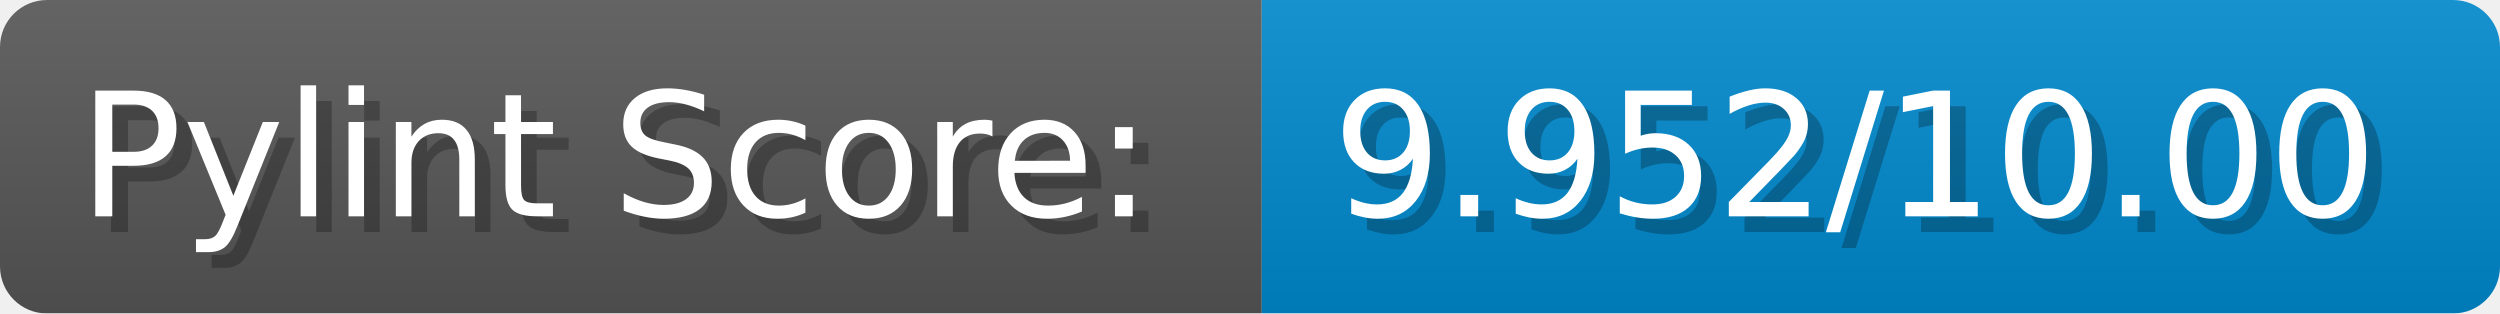
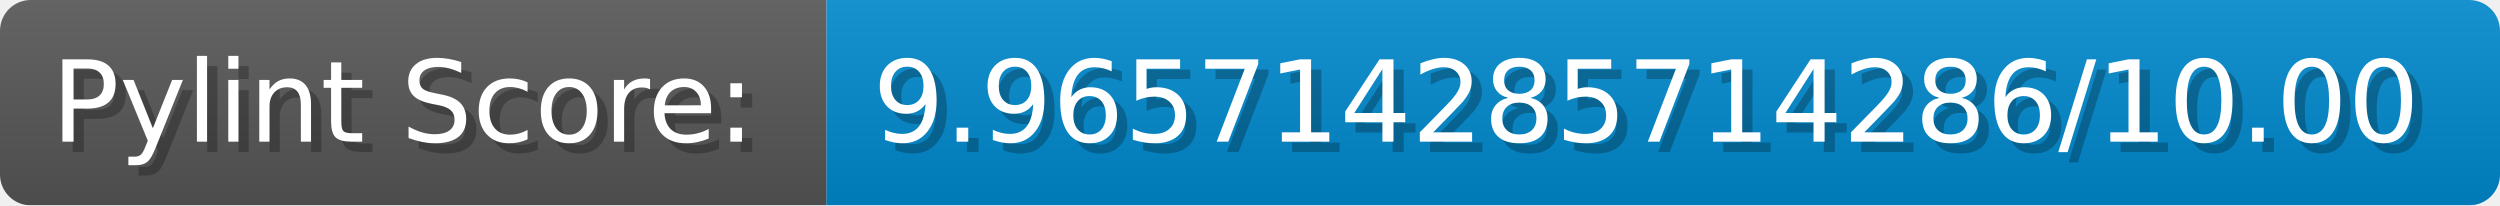
- <svg xmlns="http://www.w3.org/2000/svg" width="239.25" height="30" viewBox="0 0 1595 200" role="img" aria-label="Pylint Score:: 9.952/10.00">
+ <svg xmlns="http://www.w3.org/2000/svg" width="365.25" height="30" viewBox="0 0 2435 200" role="img" aria-label="Pylint Score:: 9.965714285714286/10.00">
  <linearGradient id="a" x2="0" y2="100%">
    <stop offset="0" stop-opacity=".1" stop-color="#EEE" />
    <stop offset="1" stop-opacity=".1" />
  </linearGradient>
  <mask id="m">
-     <rect width="1595" height="200" rx="30" fill="#FFF" />
+     <rect width="2435" height="200" rx="30" fill="#FFF" />
  </mask>
  <g mask="url(#m)">
    <rect width="805" height="200" fill="#555" />
-     <rect width="790" height="200" fill="#08C" x="805" />
-     <rect width="1595" height="200" fill="url(#a)" />
+     <rect width="1630" height="200" fill="#08C" x="805" />
+     <rect width="2435" height="200" fill="url(#a)" />
  </g>
  <g aria-hidden="true" fill="#fff" text-anchor="start" font-family="Verdana,DejaVu Sans,sans-serif" font-size="110">
    <text x="60" y="148" textLength="705" fill="#000" opacity="0.25">Pylint Score:</text>
    <text x="50" y="138" textLength="705">Pylint Score:</text>
-     <text x="860" y="148" textLength="690" fill="#000" opacity="0.25">9.952/10.00</text>
-     <text x="850" y="138" textLength="690">9.952/10.00</text>
+     <text x="860" y="148" textLength="1530" fill="#000" opacity="0.25">9.965714285714286/10.00</text>
+     <text x="850" y="138" textLength="1530">9.965714285714286/10.00</text>
  </g>
</svg>
